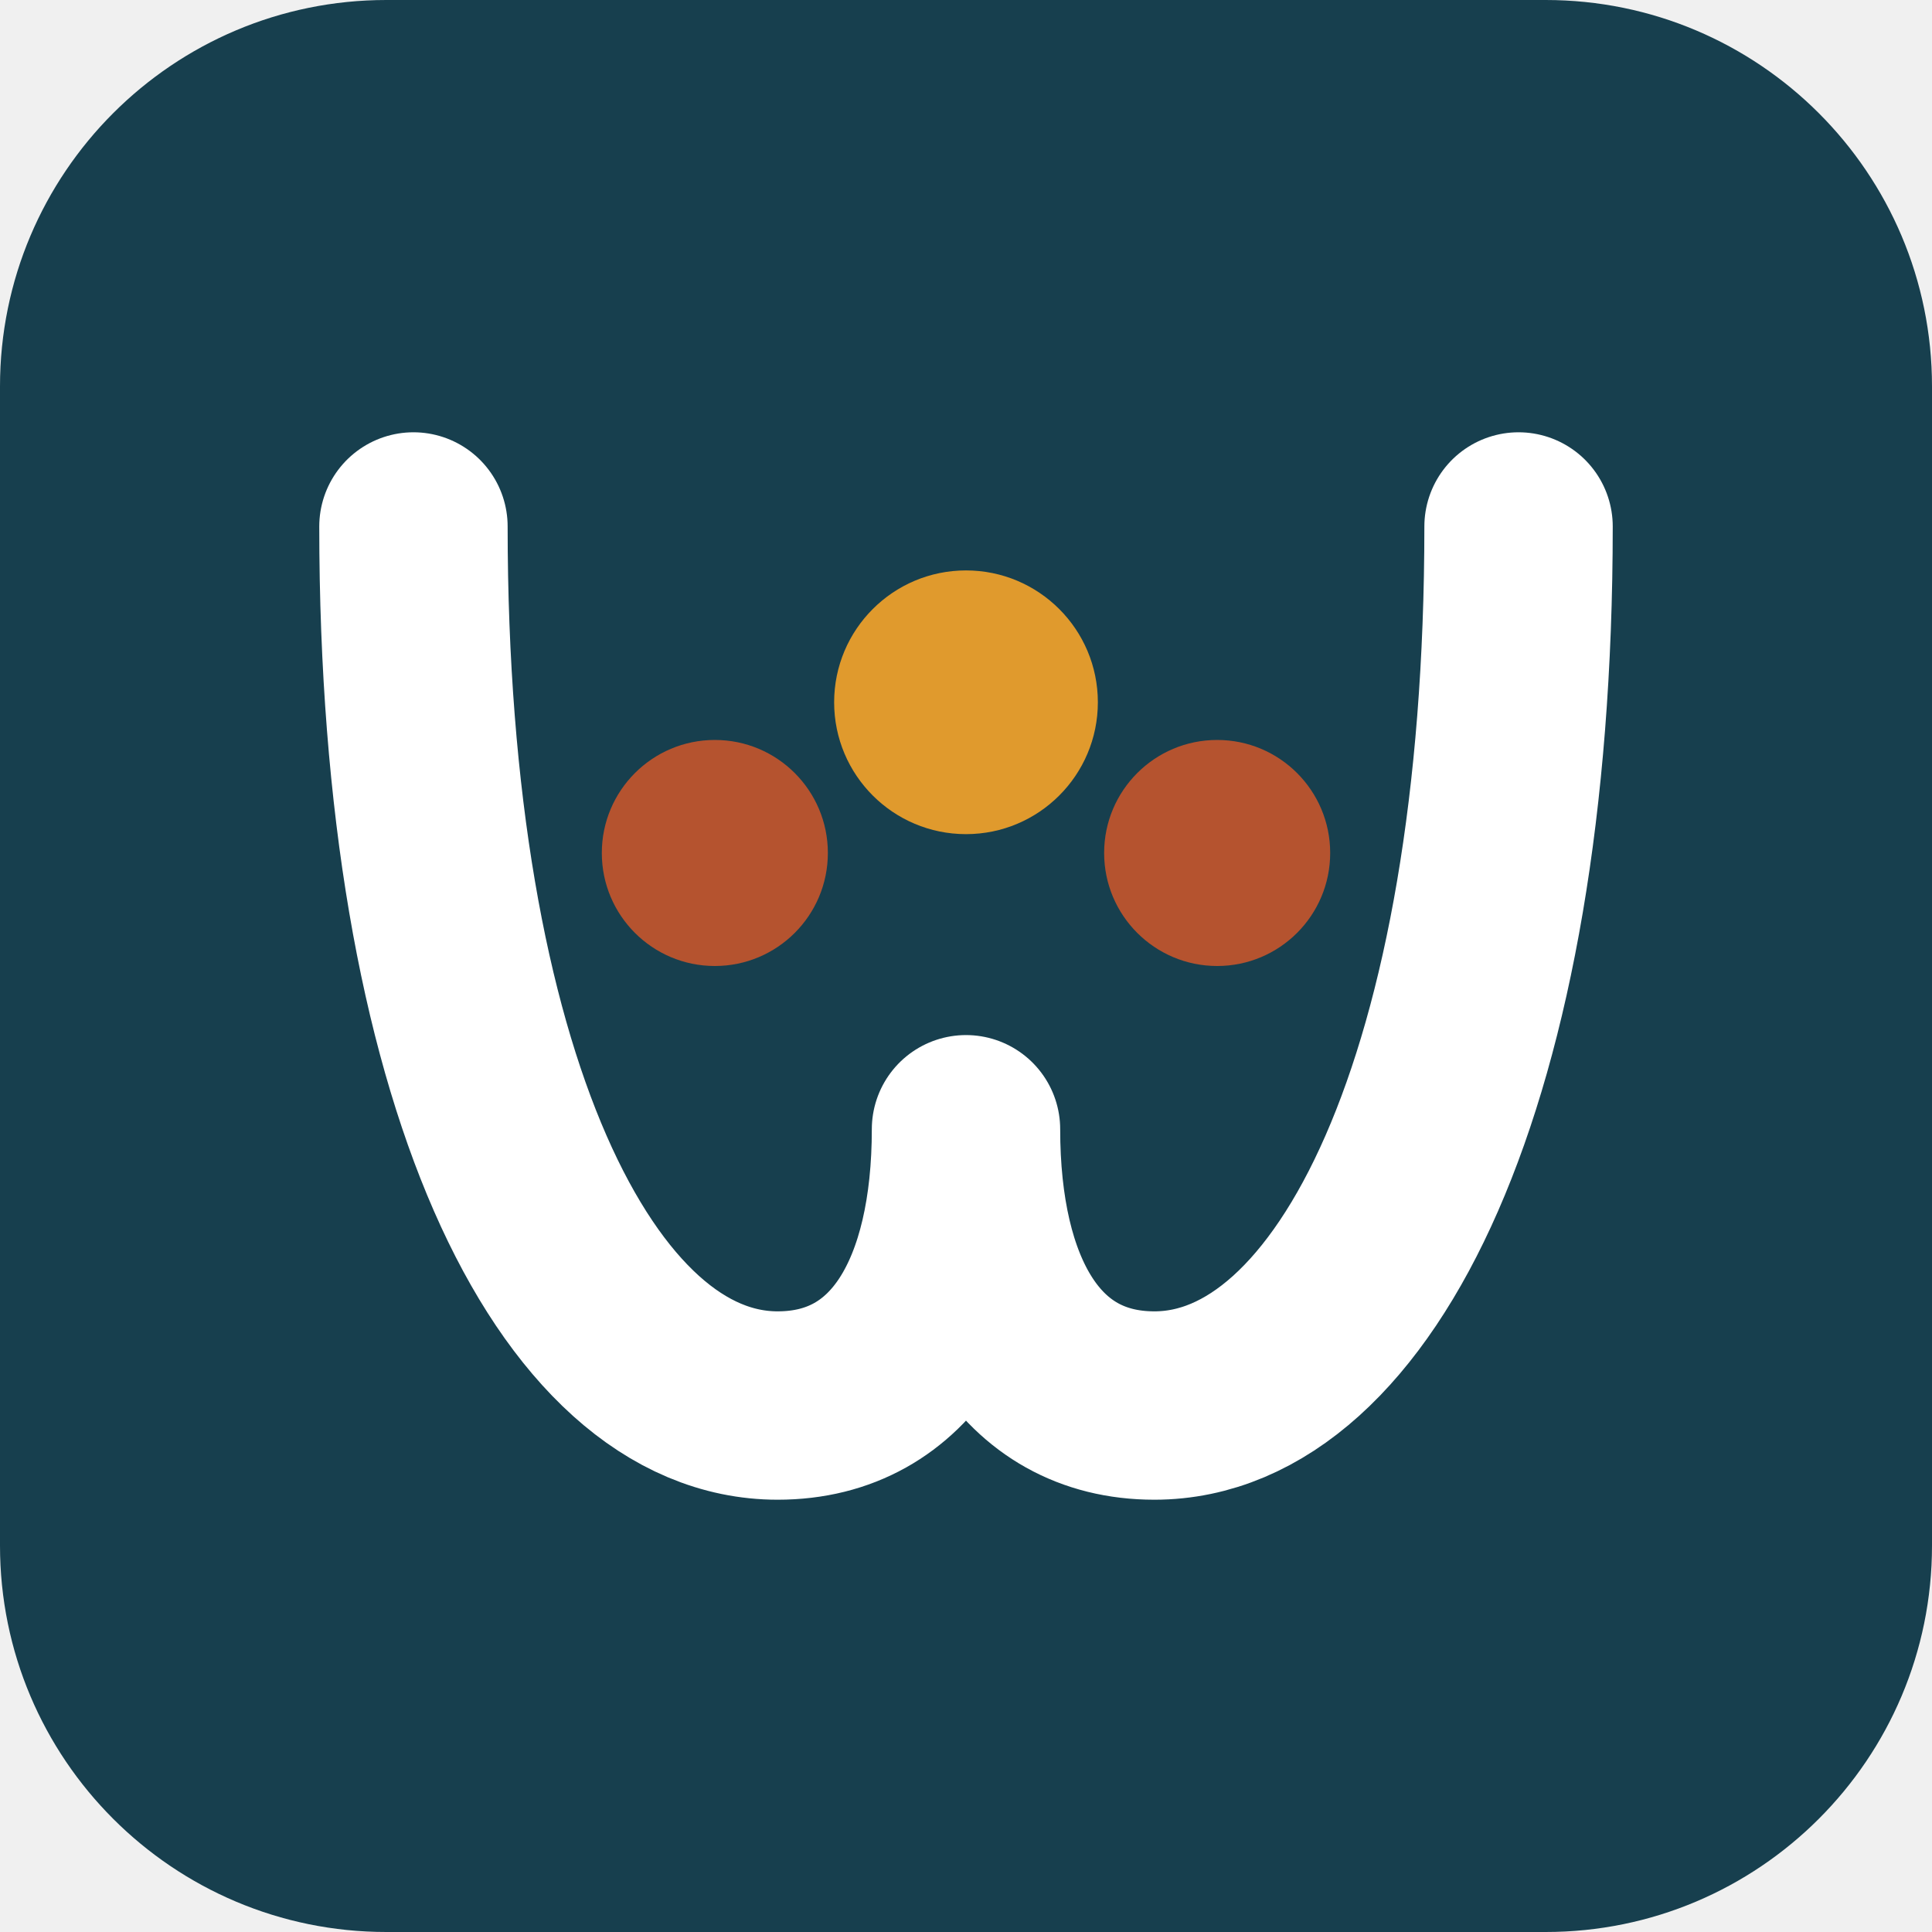
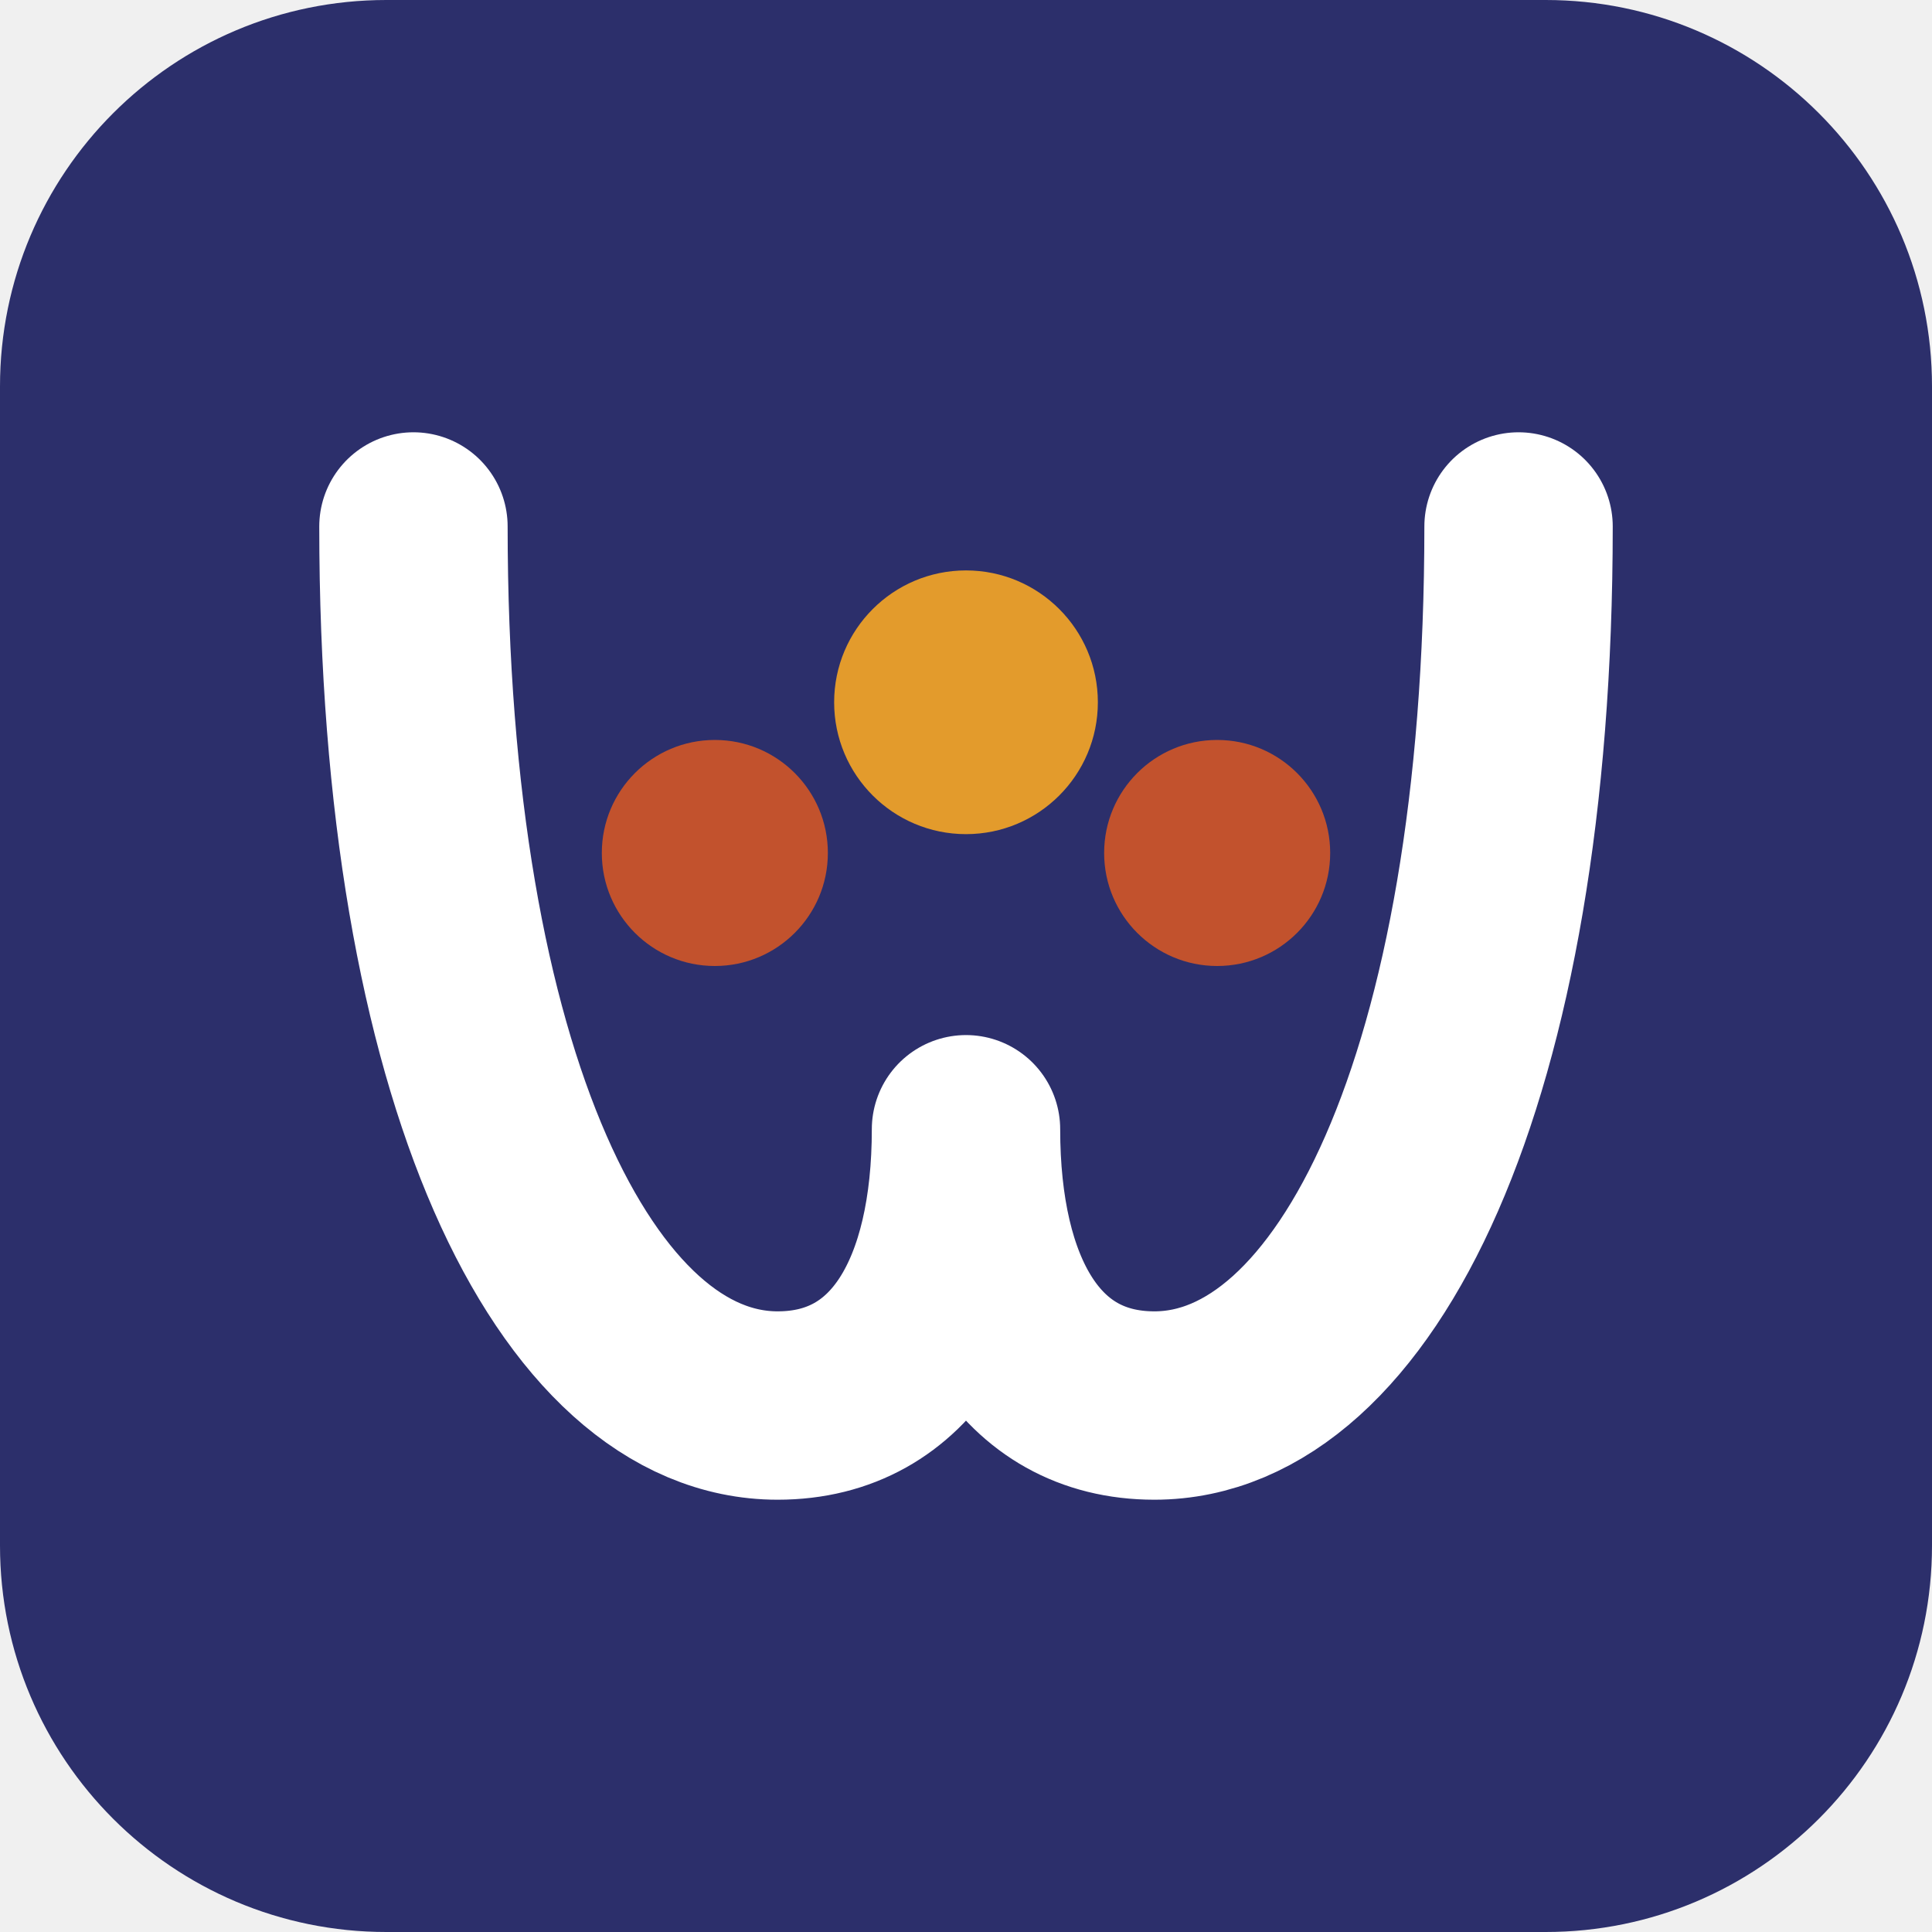
<svg xmlns="http://www.w3.org/2000/svg" viewBox="0 0 120 120">
-   <rect width="120" height="120" rx="24" fill="#173F4E" />
+   <rect width="120" height="120" rx="24" fill="#2C2F6B" />
  <g transform="translate(13.20,9.30) scale(0.78)">
    <path d="M16,30 C16,74 29,100 45,100 C55,100 60,91 60,78 C60,91 65,100 75,100 C91,100 104,74 104,30" fill="none" stroke="#FFFFFF" stroke-width="15" stroke-linecap="round" stroke-linejoin="round" />
-     <circle cx="40" cy="56" r="9" fill="#B5532F" />
-     <circle cx="60" cy="44" r="10.5" fill="#E09A2D" />
-     <circle cx="80" cy="56" r="9" fill="#B5532F" />
+     <circle cx="40" cy="56" r="9" fill="#C2522D" />
+     <circle cx="60" cy="44" r="10.5" fill="#E39B2C" />
+     <circle cx="80" cy="56" r="9" fill="#C2522D" />
  </g>
</svg>
